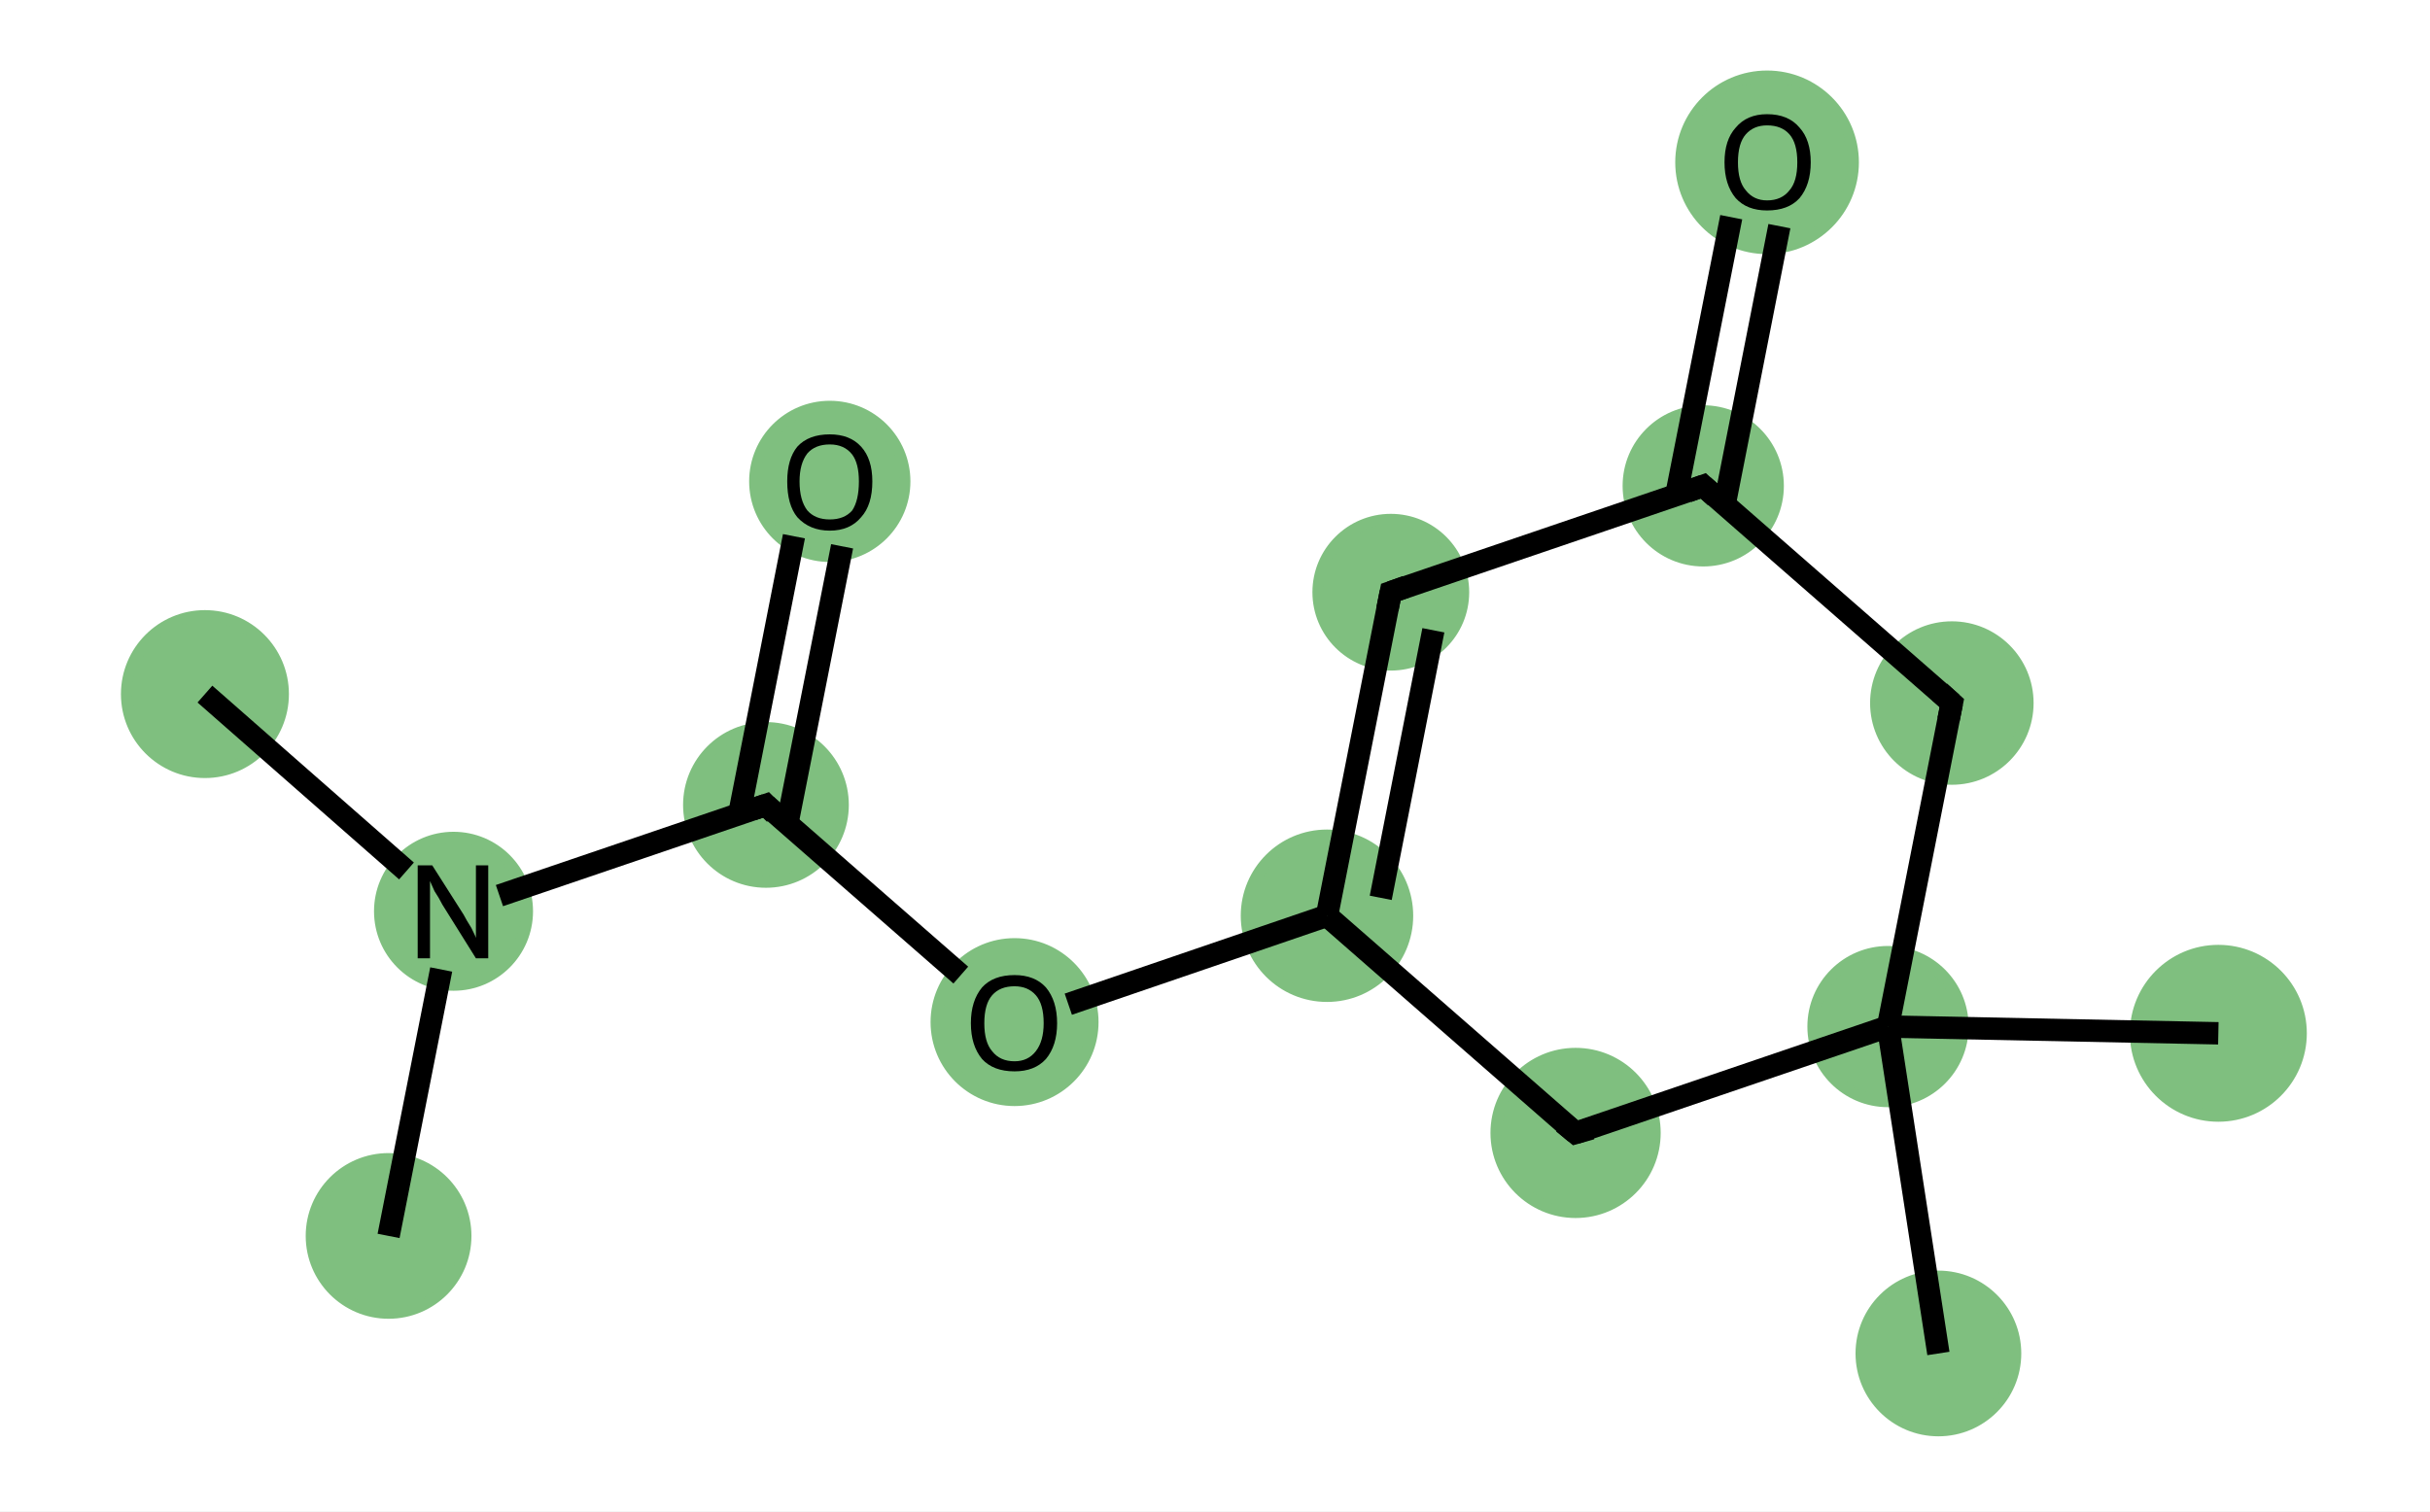
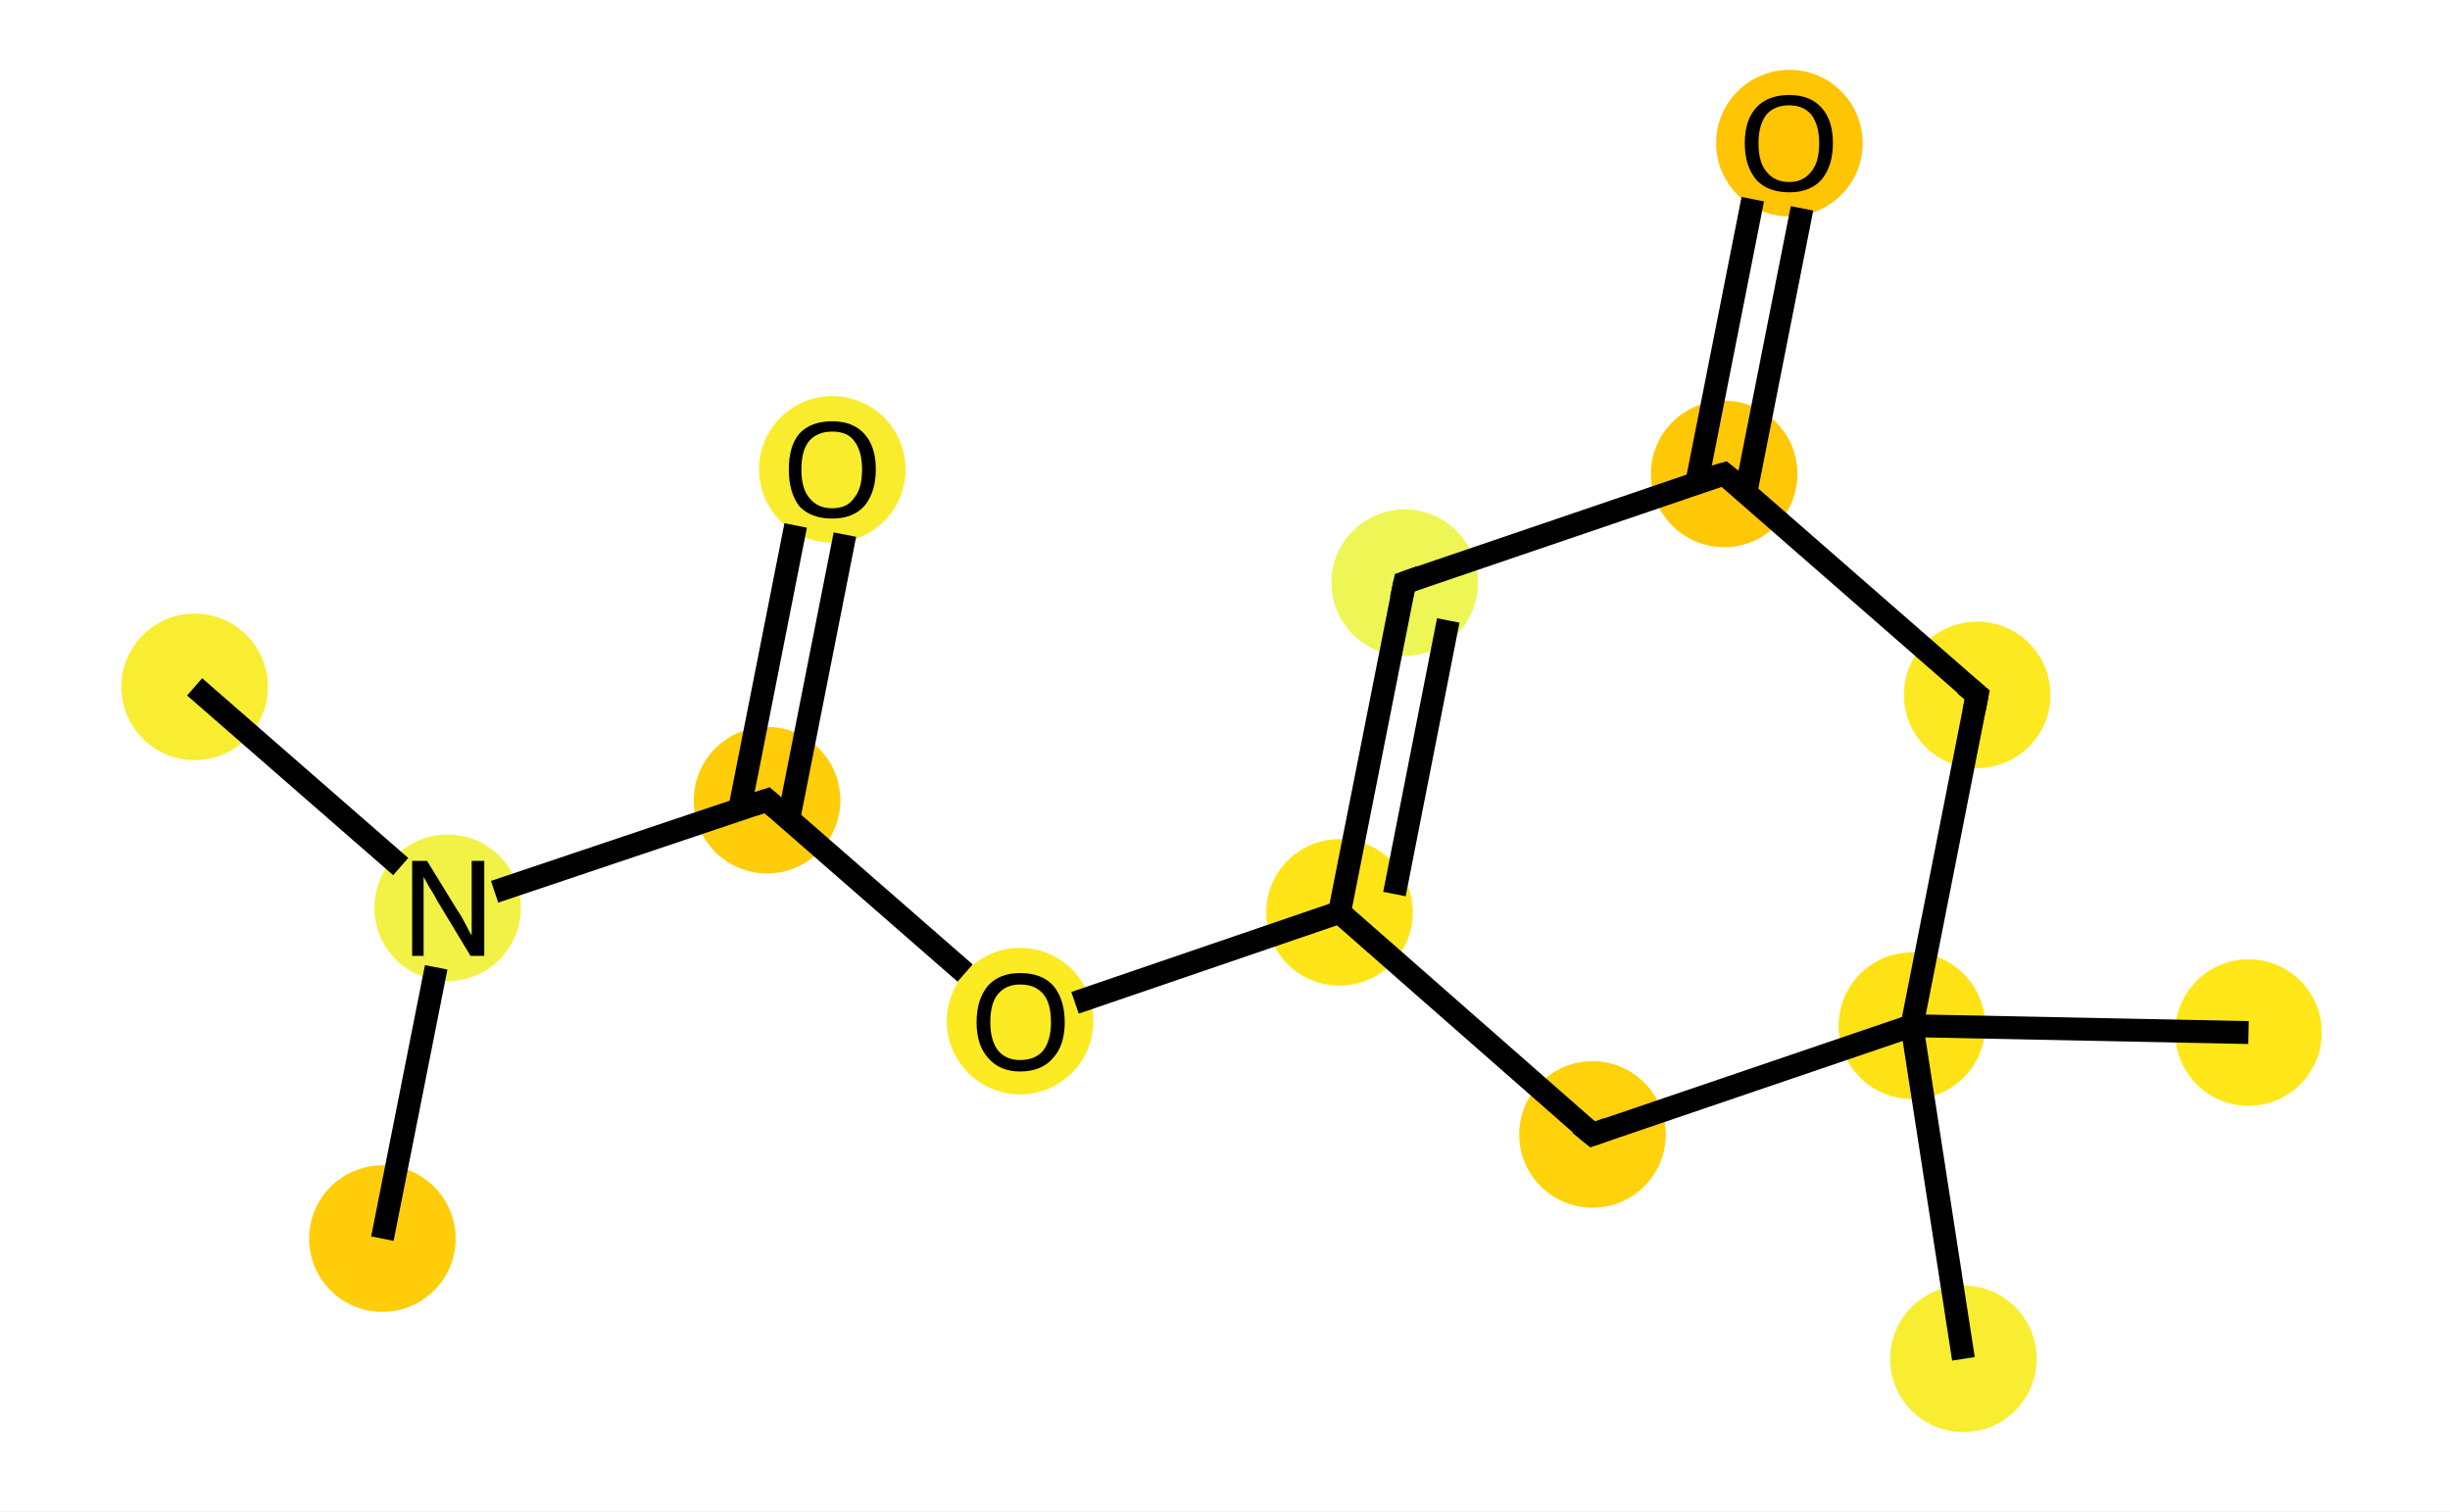
- <svg xmlns="http://www.w3.org/2000/svg" version="1.1" baseProfile="full" xml:space="preserve" width="217px" height="135px" viewBox="0 0 217 135">
-   <rect style="opacity:1.0;fill:#FFFFFF;stroke:none" width="217.0" height="135.0" x="0.0" y="0.0"> </rect>
-   <ellipse cx="18.3" cy="62.0" rx="7.0" ry="7.0" class="atom-0" style="fill:#7FBF7F;fill-rule:evenodd;stroke:#7FBF7F;stroke-width:1.0px;stroke-linecap:butt;stroke-linejoin:miter;stroke-opacity:1" />
-   <ellipse cx="40.5" cy="81.4" rx="6.6" ry="6.6" class="atom-1" style="fill:#7FBF7F;fill-rule:evenodd;stroke:#7FBF7F;stroke-width:1.0px;stroke-linecap:butt;stroke-linejoin:miter;stroke-opacity:1" />
-   <ellipse cx="34.7" cy="110.4" rx="6.9" ry="6.9" class="atom-2" style="fill:#7FBF7F;fill-rule:evenodd;stroke:#7FBF7F;stroke-width:1.0px;stroke-linecap:butt;stroke-linejoin:miter;stroke-opacity:1" />
-   <ellipse cx="68.4" cy="71.9" rx="6.9" ry="6.9" class="atom-3" style="fill:#7FBF7F;fill-rule:evenodd;stroke:#7FBF7F;stroke-width:1.0px;stroke-linecap:butt;stroke-linejoin:miter;stroke-opacity:1" />
-   <ellipse cx="74.1" cy="43.0" rx="6.7" ry="6.7" class="atom-4" style="fill:#7FBF7F;fill-rule:evenodd;stroke:#7FBF7F;stroke-width:1.0px;stroke-linecap:butt;stroke-linejoin:miter;stroke-opacity:1" />
-   <ellipse cx="90.6" cy="91.3" rx="7.0" ry="7.0" class="atom-5" style="fill:#7FBF7F;fill-rule:evenodd;stroke:#7FBF7F;stroke-width:1.0px;stroke-linecap:butt;stroke-linejoin:miter;stroke-opacity:1" />
-   <ellipse cx="118.5" cy="81.8" rx="7.2" ry="7.2" class="atom-6" style="fill:#7FBF7F;fill-rule:evenodd;stroke:#7FBF7F;stroke-width:1.0px;stroke-linecap:butt;stroke-linejoin:miter;stroke-opacity:1" />
-   <ellipse cx="124.2" cy="52.9" rx="6.5" ry="6.5" class="atom-7" style="fill:#7FBF7F;fill-rule:evenodd;stroke:#7FBF7F;stroke-width:1.0px;stroke-linecap:butt;stroke-linejoin:miter;stroke-opacity:1" />
-   <ellipse cx="152.1" cy="43.4" rx="6.7" ry="6.7" class="atom-8" style="fill:#7FBF7F;fill-rule:evenodd;stroke:#7FBF7F;stroke-width:1.0px;stroke-linecap:butt;stroke-linejoin:miter;stroke-opacity:1" />
-   <ellipse cx="157.8" cy="14.5" rx="7.7" ry="7.7" class="atom-9" style="fill:#7FBF7F;fill-rule:evenodd;stroke:#7FBF7F;stroke-width:1.0px;stroke-linecap:butt;stroke-linejoin:miter;stroke-opacity:1" />
-   <ellipse cx="174.3" cy="62.8" rx="6.8" ry="6.8" class="atom-10" style="fill:#7FBF7F;fill-rule:evenodd;stroke:#7FBF7F;stroke-width:1.0px;stroke-linecap:butt;stroke-linejoin:miter;stroke-opacity:1" />
-   <ellipse cx="168.6" cy="91.7" rx="6.7" ry="6.7" class="atom-11" style="fill:#7FBF7F;fill-rule:evenodd;stroke:#7FBF7F;stroke-width:1.0px;stroke-linecap:butt;stroke-linejoin:miter;stroke-opacity:1" />
-   <ellipse cx="198.1" cy="92.3" rx="7.4" ry="7.4" class="atom-12" style="fill:#7FBF7F;fill-rule:evenodd;stroke:#7FBF7F;stroke-width:1.0px;stroke-linecap:butt;stroke-linejoin:miter;stroke-opacity:1" />
-   <ellipse cx="173.1" cy="120.9" rx="6.9" ry="6.9" class="atom-13" style="fill:#7FBF7F;fill-rule:evenodd;stroke:#7FBF7F;stroke-width:1.0px;stroke-linecap:butt;stroke-linejoin:miter;stroke-opacity:1" />
-   <ellipse cx="140.7" cy="101.2" rx="7.1" ry="7.1" class="atom-14" style="fill:#7FBF7F;fill-rule:evenodd;stroke:#7FBF7F;stroke-width:1.0px;stroke-linecap:butt;stroke-linejoin:miter;stroke-opacity:1" />
-   <path class="bond-0 atom-0 atom-1" d="M 18.3,62.0 L 36.3,77.8" style="fill:none;fill-rule:evenodd;stroke:#000000;stroke-width:2.0px;stroke-linecap:butt;stroke-linejoin:miter;stroke-opacity:1" />
-   <path class="bond-1 atom-1 atom-2" d="M 39.4,86.6 L 34.7,110.4" style="fill:none;fill-rule:evenodd;stroke:#000000;stroke-width:2.0px;stroke-linecap:butt;stroke-linejoin:miter;stroke-opacity:1" />
-   <path class="bond-2 atom-1 atom-3" d="M 44.6,80.0 L 68.4,71.9" style="fill:none;fill-rule:evenodd;stroke:#000000;stroke-width:2.0px;stroke-linecap:butt;stroke-linejoin:miter;stroke-opacity:1" />
-   <path class="bond-3 atom-3 atom-4" d="M 70.3,73.6 L 75.2,48.8" style="fill:none;fill-rule:evenodd;stroke:#000000;stroke-width:2.0px;stroke-linecap:butt;stroke-linejoin:miter;stroke-opacity:1" />
-   <path class="bond-3 atom-3 atom-4" d="M 66.0,72.8 L 70.9,47.9" style="fill:none;fill-rule:evenodd;stroke:#000000;stroke-width:2.0px;stroke-linecap:butt;stroke-linejoin:miter;stroke-opacity:1" />
-   <path class="bond-4 atom-3 atom-5" d="M 68.4,71.9 L 85.8,87.1" style="fill:none;fill-rule:evenodd;stroke:#000000;stroke-width:2.0px;stroke-linecap:butt;stroke-linejoin:miter;stroke-opacity:1" />
-   <path class="bond-5 atom-5 atom-6" d="M 95.4,89.7 L 118.5,81.8" style="fill:none;fill-rule:evenodd;stroke:#000000;stroke-width:2.0px;stroke-linecap:butt;stroke-linejoin:miter;stroke-opacity:1" />
-   <path class="bond-6 atom-6 atom-7" d="M 118.5,81.8 L 124.2,52.9" style="fill:none;fill-rule:evenodd;stroke:#000000;stroke-width:2.0px;stroke-linecap:butt;stroke-linejoin:miter;stroke-opacity:1" />
-   <path class="bond-6 atom-6 atom-7" d="M 123.3,80.2 L 128.0,56.3" style="fill:none;fill-rule:evenodd;stroke:#000000;stroke-width:2.0px;stroke-linecap:butt;stroke-linejoin:miter;stroke-opacity:1" />
-   <path class="bond-7 atom-7 atom-8" d="M 124.2,52.9 L 152.1,43.4" style="fill:none;fill-rule:evenodd;stroke:#000000;stroke-width:2.0px;stroke-linecap:butt;stroke-linejoin:miter;stroke-opacity:1" />
-   <path class="bond-8 atom-8 atom-9" d="M 154.0,45.1 L 158.9,20.2" style="fill:none;fill-rule:evenodd;stroke:#000000;stroke-width:2.0px;stroke-linecap:butt;stroke-linejoin:miter;stroke-opacity:1" />
-   <path class="bond-8 atom-8 atom-9" d="M 149.7,44.2 L 154.6,19.4" style="fill:none;fill-rule:evenodd;stroke:#000000;stroke-width:2.0px;stroke-linecap:butt;stroke-linejoin:miter;stroke-opacity:1" />
-   <path class="bond-9 atom-8 atom-10" d="M 152.1,43.4 L 174.3,62.8" style="fill:none;fill-rule:evenodd;stroke:#000000;stroke-width:2.0px;stroke-linecap:butt;stroke-linejoin:miter;stroke-opacity:1" />
-   <path class="bond-10 atom-10 atom-11" d="M 174.3,62.8 L 168.6,91.7" style="fill:none;fill-rule:evenodd;stroke:#000000;stroke-width:2.0px;stroke-linecap:butt;stroke-linejoin:miter;stroke-opacity:1" />
-   <path class="bond-11 atom-11 atom-12" d="M 168.6,91.7 L 198.1,92.3" style="fill:none;fill-rule:evenodd;stroke:#000000;stroke-width:2.0px;stroke-linecap:butt;stroke-linejoin:miter;stroke-opacity:1" />
-   <path class="bond-12 atom-11 atom-13" d="M 168.6,91.7 L 173.1,120.9" style="fill:none;fill-rule:evenodd;stroke:#000000;stroke-width:2.0px;stroke-linecap:butt;stroke-linejoin:miter;stroke-opacity:1" />
-   <path class="bond-13 atom-11 atom-14" d="M 168.6,91.7 L 140.7,101.2" style="fill:none;fill-rule:evenodd;stroke:#000000;stroke-width:2.0px;stroke-linecap:butt;stroke-linejoin:miter;stroke-opacity:1" />
-   <path class="bond-14 atom-14 atom-6" d="M 140.7,101.2 L 118.5,81.8" style="fill:none;fill-rule:evenodd;stroke:#000000;stroke-width:2.0px;stroke-linecap:butt;stroke-linejoin:miter;stroke-opacity:1" />
-   <path d="M 67.2,72.3 L 68.4,71.9 L 69.2,72.7" style="fill:none;stroke:#000000;stroke-width:2.0px;stroke-linecap:butt;stroke-linejoin:miter;stroke-miterlimit:10;stroke-opacity:1;" />
-   <path d="M 123.9,54.4 L 124.2,52.9 L 125.6,52.4" style="fill:none;stroke:#000000;stroke-width:2.0px;stroke-linecap:butt;stroke-linejoin:miter;stroke-miterlimit:10;stroke-opacity:1;" />
-   <path d="M 150.7,43.9 L 152.1,43.4 L 153.2,44.4" style="fill:none;stroke:#000000;stroke-width:2.0px;stroke-linecap:butt;stroke-linejoin:miter;stroke-miterlimit:10;stroke-opacity:1;" />
-   <path d="M 173.2,61.8 L 174.3,62.8 L 174.0,64.3" style="fill:none;stroke:#000000;stroke-width:2.0px;stroke-linecap:butt;stroke-linejoin:miter;stroke-miterlimit:10;stroke-opacity:1;" />
-   <path d="M 142.1,100.8 L 140.7,101.2 L 139.6,100.3" style="fill:none;stroke:#000000;stroke-width:2.0px;stroke-linecap:butt;stroke-linejoin:miter;stroke-miterlimit:10;stroke-opacity:1;" />
-   <path class="atom-1" d="M 38.6 77.3 L 41.4 81.7 Q 41.6 82.1, 42.1 82.9 Q 42.5 83.7, 42.5 83.8 L 42.5 77.3 L 43.6 77.3 L 43.6 85.6 L 42.5 85.6 L 39.5 80.8 Q 39.2 80.2, 38.8 79.6 Q 38.5 78.9, 38.4 78.7 L 38.4 85.6 L 37.3 85.6 L 37.3 77.3 L 38.6 77.3 " fill="#000000" />
-   <path class="atom-4" d="M 70.3 43.0 Q 70.3 41.0, 71.2 39.9 Q 72.2 38.8, 74.1 38.8 Q 75.9 38.8, 76.9 39.9 Q 77.9 41.0, 77.9 43.0 Q 77.9 45.1, 76.9 46.2 Q 75.9 47.4, 74.1 47.4 Q 72.3 47.4, 71.2 46.2 Q 70.3 45.1, 70.3 43.0 M 74.1 46.4 Q 75.4 46.4, 76.1 45.6 Q 76.7 44.7, 76.7 43.0 Q 76.7 41.4, 76.1 40.6 Q 75.4 39.7, 74.1 39.7 Q 72.8 39.7, 72.1 40.5 Q 71.4 41.4, 71.4 43.0 Q 71.4 44.7, 72.1 45.6 Q 72.8 46.4, 74.1 46.4 " fill="#000000" />
-   <path class="atom-5" d="M 86.7 91.4 Q 86.7 89.4, 87.7 88.2 Q 88.7 87.1, 90.6 87.1 Q 92.4 87.1, 93.4 88.2 Q 94.4 89.4, 94.4 91.4 Q 94.4 93.4, 93.4 94.6 Q 92.4 95.7, 90.6 95.7 Q 88.7 95.7, 87.7 94.6 Q 86.7 93.4, 86.7 91.4 M 90.6 94.8 Q 91.8 94.8, 92.5 93.9 Q 93.2 93.0, 93.2 91.4 Q 93.2 89.7, 92.5 88.9 Q 91.8 88.1, 90.6 88.1 Q 89.3 88.1, 88.6 88.9 Q 87.9 89.7, 87.9 91.4 Q 87.9 93.1, 88.6 93.9 Q 89.3 94.8, 90.6 94.8 " fill="#000000" />
-   <path class="atom-9" d="M 154.0 14.5 Q 154.0 12.5, 155.0 11.4 Q 156.0 10.2, 157.8 10.2 Q 159.7 10.2, 160.7 11.4 Q 161.7 12.5, 161.7 14.5 Q 161.7 16.5, 160.7 17.7 Q 159.7 18.8, 157.8 18.8 Q 156.0 18.8, 155.0 17.7 Q 154.0 16.5, 154.0 14.5 M 157.8 17.9 Q 159.1 17.9, 159.8 17.0 Q 160.5 16.2, 160.5 14.5 Q 160.5 12.8, 159.8 12.0 Q 159.1 11.2, 157.8 11.2 Q 156.6 11.2, 155.9 12.0 Q 155.2 12.8, 155.2 14.5 Q 155.2 16.2, 155.9 17.0 Q 156.6 17.9, 157.8 17.9 " fill="#000000" />
+ <svg xmlns="http://www.w3.org/2000/svg" version="1.1" baseProfile="full" xml:space="preserve" width="214px" height="132px" viewBox="0 0 214 132">
+   <rect style="opacity:1.0;fill:#FFFFFF;stroke:none" width="214.0" height="132.0" x="0.0" y="0.0"> </rect>
+   <ellipse cx="17.0" cy="60.0" rx="5.9" ry="5.9" class="atom-0" style="fill:#F8ED31;fill-rule:evenodd;stroke:#F8ED31;stroke-width:1.0px;stroke-linecap:butt;stroke-linejoin:miter;stroke-opacity:1" />
+   <ellipse cx="39.1" cy="79.3" rx="5.9" ry="5.9" class="atom-1" style="fill:#F2F246;fill-rule:evenodd;stroke:#F2F246;stroke-width:1.0px;stroke-linecap:butt;stroke-linejoin:miter;stroke-opacity:1" />
+   <ellipse cx="33.4" cy="108.2" rx="5.9" ry="5.9" class="atom-2" style="fill:#FFCD09;fill-rule:evenodd;stroke:#FFCD09;stroke-width:1.0px;stroke-linecap:butt;stroke-linejoin:miter;stroke-opacity:1" />
+   <ellipse cx="67.0" cy="69.9" rx="5.9" ry="5.9" class="atom-3" style="fill:#FFCD09;fill-rule:evenodd;stroke:#FFCD09;stroke-width:1.0px;stroke-linecap:butt;stroke-linejoin:miter;stroke-opacity:1" />
+   <ellipse cx="72.7" cy="41.0" rx="5.9" ry="5.9" class="atom-4" style="fill:#F9EC2D;fill-rule:evenodd;stroke:#F9EC2D;stroke-width:1.0px;stroke-linecap:butt;stroke-linejoin:miter;stroke-opacity:1" />
+   <ellipse cx="89.1" cy="89.2" rx="5.9" ry="5.9" class="atom-5" style="fill:#FCEA22;fill-rule:evenodd;stroke:#FCEA22;stroke-width:1.0px;stroke-linecap:butt;stroke-linejoin:miter;stroke-opacity:1" />
+   <ellipse cx="117.0" cy="79.7" rx="5.9" ry="5.9" class="atom-6" style="fill:#FFE518;fill-rule:evenodd;stroke:#FFE518;stroke-width:1.0px;stroke-linecap:butt;stroke-linejoin:miter;stroke-opacity:1" />
+   <ellipse cx="122.7" cy="50.9" rx="5.9" ry="5.9" class="atom-7" style="fill:#EEF655;fill-rule:evenodd;stroke:#EEF655;stroke-width:1.0px;stroke-linecap:butt;stroke-linejoin:miter;stroke-opacity:1" />
+   <ellipse cx="150.6" cy="41.4" rx="5.9" ry="5.9" class="atom-8" style="fill:#FFC806;fill-rule:evenodd;stroke:#FFC806;stroke-width:1.0px;stroke-linecap:butt;stroke-linejoin:miter;stroke-opacity:1" />
+   <ellipse cx="156.3" cy="12.5" rx="5.9" ry="5.9" class="atom-9" style="fill:#FFC404;fill-rule:evenodd;stroke:#FFC404;stroke-width:1.0px;stroke-linecap:butt;stroke-linejoin:miter;stroke-opacity:1" />
+   <ellipse cx="172.7" cy="60.7" rx="5.9" ry="5.9" class="atom-10" style="fill:#FCE921;fill-rule:evenodd;stroke:#FCE921;stroke-width:1.0px;stroke-linecap:butt;stroke-linejoin:miter;stroke-opacity:1" />
+   <ellipse cx="167.0" cy="89.6" rx="5.9" ry="5.9" class="atom-11" style="fill:#FFE216;fill-rule:evenodd;stroke:#FFE216;stroke-width:1.0px;stroke-linecap:butt;stroke-linejoin:miter;stroke-opacity:1" />
+   <ellipse cx="196.4" cy="90.2" rx="5.9" ry="5.9" class="atom-12" style="fill:#FFE719;fill-rule:evenodd;stroke:#FFE719;stroke-width:1.0px;stroke-linecap:butt;stroke-linejoin:miter;stroke-opacity:1" />
+   <ellipse cx="171.5" cy="118.7" rx="5.9" ry="5.9" class="atom-13" style="fill:#F8ED31;fill-rule:evenodd;stroke:#F8ED31;stroke-width:1.0px;stroke-linecap:butt;stroke-linejoin:miter;stroke-opacity:1" />
+   <ellipse cx="139.1" cy="99.1" rx="5.9" ry="5.9" class="atom-14" style="fill:#FFD20C;fill-rule:evenodd;stroke:#FFD20C;stroke-width:1.0px;stroke-linecap:butt;stroke-linejoin:miter;stroke-opacity:1" />
+   <path class="bond-0 atom-0 atom-1" d="M 17.0,60.0 L 35.0,75.7" style="fill:none;fill-rule:evenodd;stroke:#000000;stroke-width:2.0px;stroke-linecap:butt;stroke-linejoin:miter;stroke-opacity:1" />
+   <path class="bond-1 atom-1 atom-2" d="M 38.1,84.5 L 33.4,108.2" style="fill:none;fill-rule:evenodd;stroke:#000000;stroke-width:2.0px;stroke-linecap:butt;stroke-linejoin:miter;stroke-opacity:1" />
+   <path class="bond-2 atom-1 atom-3" d="M 43.2,77.9 L 67.0,69.9" style="fill:none;fill-rule:evenodd;stroke:#000000;stroke-width:2.0px;stroke-linecap:butt;stroke-linejoin:miter;stroke-opacity:1" />
+   <path class="bond-3 atom-3 atom-4" d="M 68.9,71.5 L 73.8,46.7" style="fill:none;fill-rule:evenodd;stroke:#000000;stroke-width:2.0px;stroke-linecap:butt;stroke-linejoin:miter;stroke-opacity:1" />
+   <path class="bond-3 atom-3 atom-4" d="M 64.6,70.7 L 69.5,45.9" style="fill:none;fill-rule:evenodd;stroke:#000000;stroke-width:2.0px;stroke-linecap:butt;stroke-linejoin:miter;stroke-opacity:1" />
+   <path class="bond-4 atom-3 atom-5" d="M 67.0,69.9 L 84.3,85.0" style="fill:none;fill-rule:evenodd;stroke:#000000;stroke-width:2.0px;stroke-linecap:butt;stroke-linejoin:miter;stroke-opacity:1" />
+   <path class="bond-5 atom-5 atom-6" d="M 93.9,87.6 L 117.0,79.7" style="fill:none;fill-rule:evenodd;stroke:#000000;stroke-width:2.0px;stroke-linecap:butt;stroke-linejoin:miter;stroke-opacity:1" />
+   <path class="bond-6 atom-6 atom-7" d="M 117.0,79.7 L 122.7,50.9" style="fill:none;fill-rule:evenodd;stroke:#000000;stroke-width:2.0px;stroke-linecap:butt;stroke-linejoin:miter;stroke-opacity:1" />
+   <path class="bond-6 atom-6 atom-7" d="M 121.8,78.1 L 126.5,54.2" style="fill:none;fill-rule:evenodd;stroke:#000000;stroke-width:2.0px;stroke-linecap:butt;stroke-linejoin:miter;stroke-opacity:1" />
+   <path class="bond-7 atom-7 atom-8" d="M 122.7,50.9 L 150.6,41.4" style="fill:none;fill-rule:evenodd;stroke:#000000;stroke-width:2.0px;stroke-linecap:butt;stroke-linejoin:miter;stroke-opacity:1" />
+   <path class="bond-8 atom-8 atom-9" d="M 152.5,43.0 L 157.4,18.2" style="fill:none;fill-rule:evenodd;stroke:#000000;stroke-width:2.0px;stroke-linecap:butt;stroke-linejoin:miter;stroke-opacity:1" />
+   <path class="bond-8 atom-8 atom-9" d="M 148.2,42.2 L 153.1,17.4" style="fill:none;fill-rule:evenodd;stroke:#000000;stroke-width:2.0px;stroke-linecap:butt;stroke-linejoin:miter;stroke-opacity:1" />
+   <path class="bond-9 atom-8 atom-10" d="M 150.6,41.4 L 172.7,60.7" style="fill:none;fill-rule:evenodd;stroke:#000000;stroke-width:2.0px;stroke-linecap:butt;stroke-linejoin:miter;stroke-opacity:1" />
+   <path class="bond-10 atom-10 atom-11" d="M 172.7,60.7 L 167.0,89.6" style="fill:none;fill-rule:evenodd;stroke:#000000;stroke-width:2.0px;stroke-linecap:butt;stroke-linejoin:miter;stroke-opacity:1" />
+   <path class="bond-11 atom-11 atom-12" d="M 167.0,89.6 L 196.4,90.2" style="fill:none;fill-rule:evenodd;stroke:#000000;stroke-width:2.0px;stroke-linecap:butt;stroke-linejoin:miter;stroke-opacity:1" />
+   <path class="bond-12 atom-11 atom-13" d="M 167.0,89.6 L 171.5,118.7" style="fill:none;fill-rule:evenodd;stroke:#000000;stroke-width:2.0px;stroke-linecap:butt;stroke-linejoin:miter;stroke-opacity:1" />
+   <path class="bond-13 atom-11 atom-14" d="M 167.0,89.6 L 139.1,99.1" style="fill:none;fill-rule:evenodd;stroke:#000000;stroke-width:2.0px;stroke-linecap:butt;stroke-linejoin:miter;stroke-opacity:1" />
+   <path class="bond-14 atom-14 atom-6" d="M 139.1,99.1 L 117.0,79.7" style="fill:none;fill-rule:evenodd;stroke:#000000;stroke-width:2.0px;stroke-linecap:butt;stroke-linejoin:miter;stroke-opacity:1" />
+   <path d="M 65.8,70.3 L 67.0,69.9 L 67.8,70.6" style="fill:none;stroke:#000000;stroke-width:2.0px;stroke-linecap:butt;stroke-linejoin:miter;stroke-miterlimit:10;stroke-opacity:1;" />
+   <path d="M 122.4,52.3 L 122.7,50.9 L 124.1,50.4" style="fill:none;stroke:#000000;stroke-width:2.0px;stroke-linecap:butt;stroke-linejoin:miter;stroke-miterlimit:10;stroke-opacity:1;" />
+   <path d="M 149.2,41.8 L 150.6,41.4 L 151.7,42.3" style="fill:none;stroke:#000000;stroke-width:2.0px;stroke-linecap:butt;stroke-linejoin:miter;stroke-miterlimit:10;stroke-opacity:1;" />
+   <path d="M 171.6,59.8 L 172.7,60.7 L 172.4,62.2" style="fill:none;stroke:#000000;stroke-width:2.0px;stroke-linecap:butt;stroke-linejoin:miter;stroke-miterlimit:10;stroke-opacity:1;" />
+   <path d="M 140.5,98.6 L 139.1,99.1 L 138.0,98.2" style="fill:none;stroke:#000000;stroke-width:2.0px;stroke-linecap:butt;stroke-linejoin:miter;stroke-miterlimit:10;stroke-opacity:1;" />
+   <path class="atom-1" d="M 37.3 75.2 L 40.0 79.6 Q 40.3 80.0, 40.7 80.8 Q 41.1 81.6, 41.2 81.7 L 41.2 75.2 L 42.3 75.2 L 42.3 83.5 L 41.1 83.5 L 38.2 78.7 Q 37.9 78.1, 37.5 77.5 Q 37.1 76.8, 37.0 76.6 L 37.0 83.5 L 36.0 83.5 L 36.0 75.2 L 37.3 75.2 " fill="#000000" />
+   <path class="atom-4" d="M 68.9 41.0 Q 68.9 39.0, 69.8 37.9 Q 70.8 36.8, 72.7 36.8 Q 74.5 36.8, 75.5 37.9 Q 76.5 39.0, 76.5 41.0 Q 76.5 43.0, 75.5 44.2 Q 74.5 45.3, 72.7 45.3 Q 70.8 45.3, 69.8 44.2 Q 68.9 43.0, 68.9 41.0 M 72.7 44.4 Q 74.0 44.4, 74.6 43.5 Q 75.3 42.7, 75.3 41.0 Q 75.3 39.4, 74.6 38.5 Q 74.0 37.7, 72.7 37.7 Q 71.4 37.7, 70.7 38.5 Q 70.0 39.3, 70.0 41.0 Q 70.0 42.7, 70.7 43.5 Q 71.4 44.4, 72.7 44.4 " fill="#000000" />
+   <path class="atom-5" d="M 85.3 89.3 Q 85.3 87.3, 86.3 86.1 Q 87.3 85.0, 89.1 85.0 Q 91.0 85.0, 92.0 86.1 Q 93.0 87.3, 93.0 89.3 Q 93.0 91.3, 92.0 92.4 Q 91.0 93.6, 89.1 93.6 Q 87.3 93.6, 86.3 92.4 Q 85.3 91.3, 85.3 89.3 M 89.1 92.6 Q 90.4 92.6, 91.1 91.8 Q 91.8 90.9, 91.8 89.3 Q 91.8 87.6, 91.1 86.8 Q 90.4 86.0, 89.1 86.0 Q 87.9 86.0, 87.2 86.8 Q 86.5 87.6, 86.5 89.3 Q 86.5 90.9, 87.2 91.8 Q 87.9 92.6, 89.1 92.6 " fill="#000000" />
+   <path class="atom-9" d="M 152.4 12.5 Q 152.4 10.5, 153.4 9.4 Q 154.4 8.3, 156.3 8.3 Q 158.1 8.3, 159.1 9.4 Q 160.1 10.5, 160.1 12.5 Q 160.1 14.5, 159.1 15.7 Q 158.1 16.8, 156.3 16.8 Q 154.4 16.8, 153.4 15.7 Q 152.4 14.5, 152.4 12.5 M 156.3 15.9 Q 157.5 15.9, 158.2 15.0 Q 158.9 14.2, 158.9 12.5 Q 158.9 10.9, 158.2 10.0 Q 157.5 9.2, 156.3 9.2 Q 155.0 9.2, 154.3 10.0 Q 153.6 10.9, 153.6 12.5 Q 153.6 14.2, 154.3 15.0 Q 155.0 15.9, 156.3 15.9 " fill="#000000" />
</svg>
